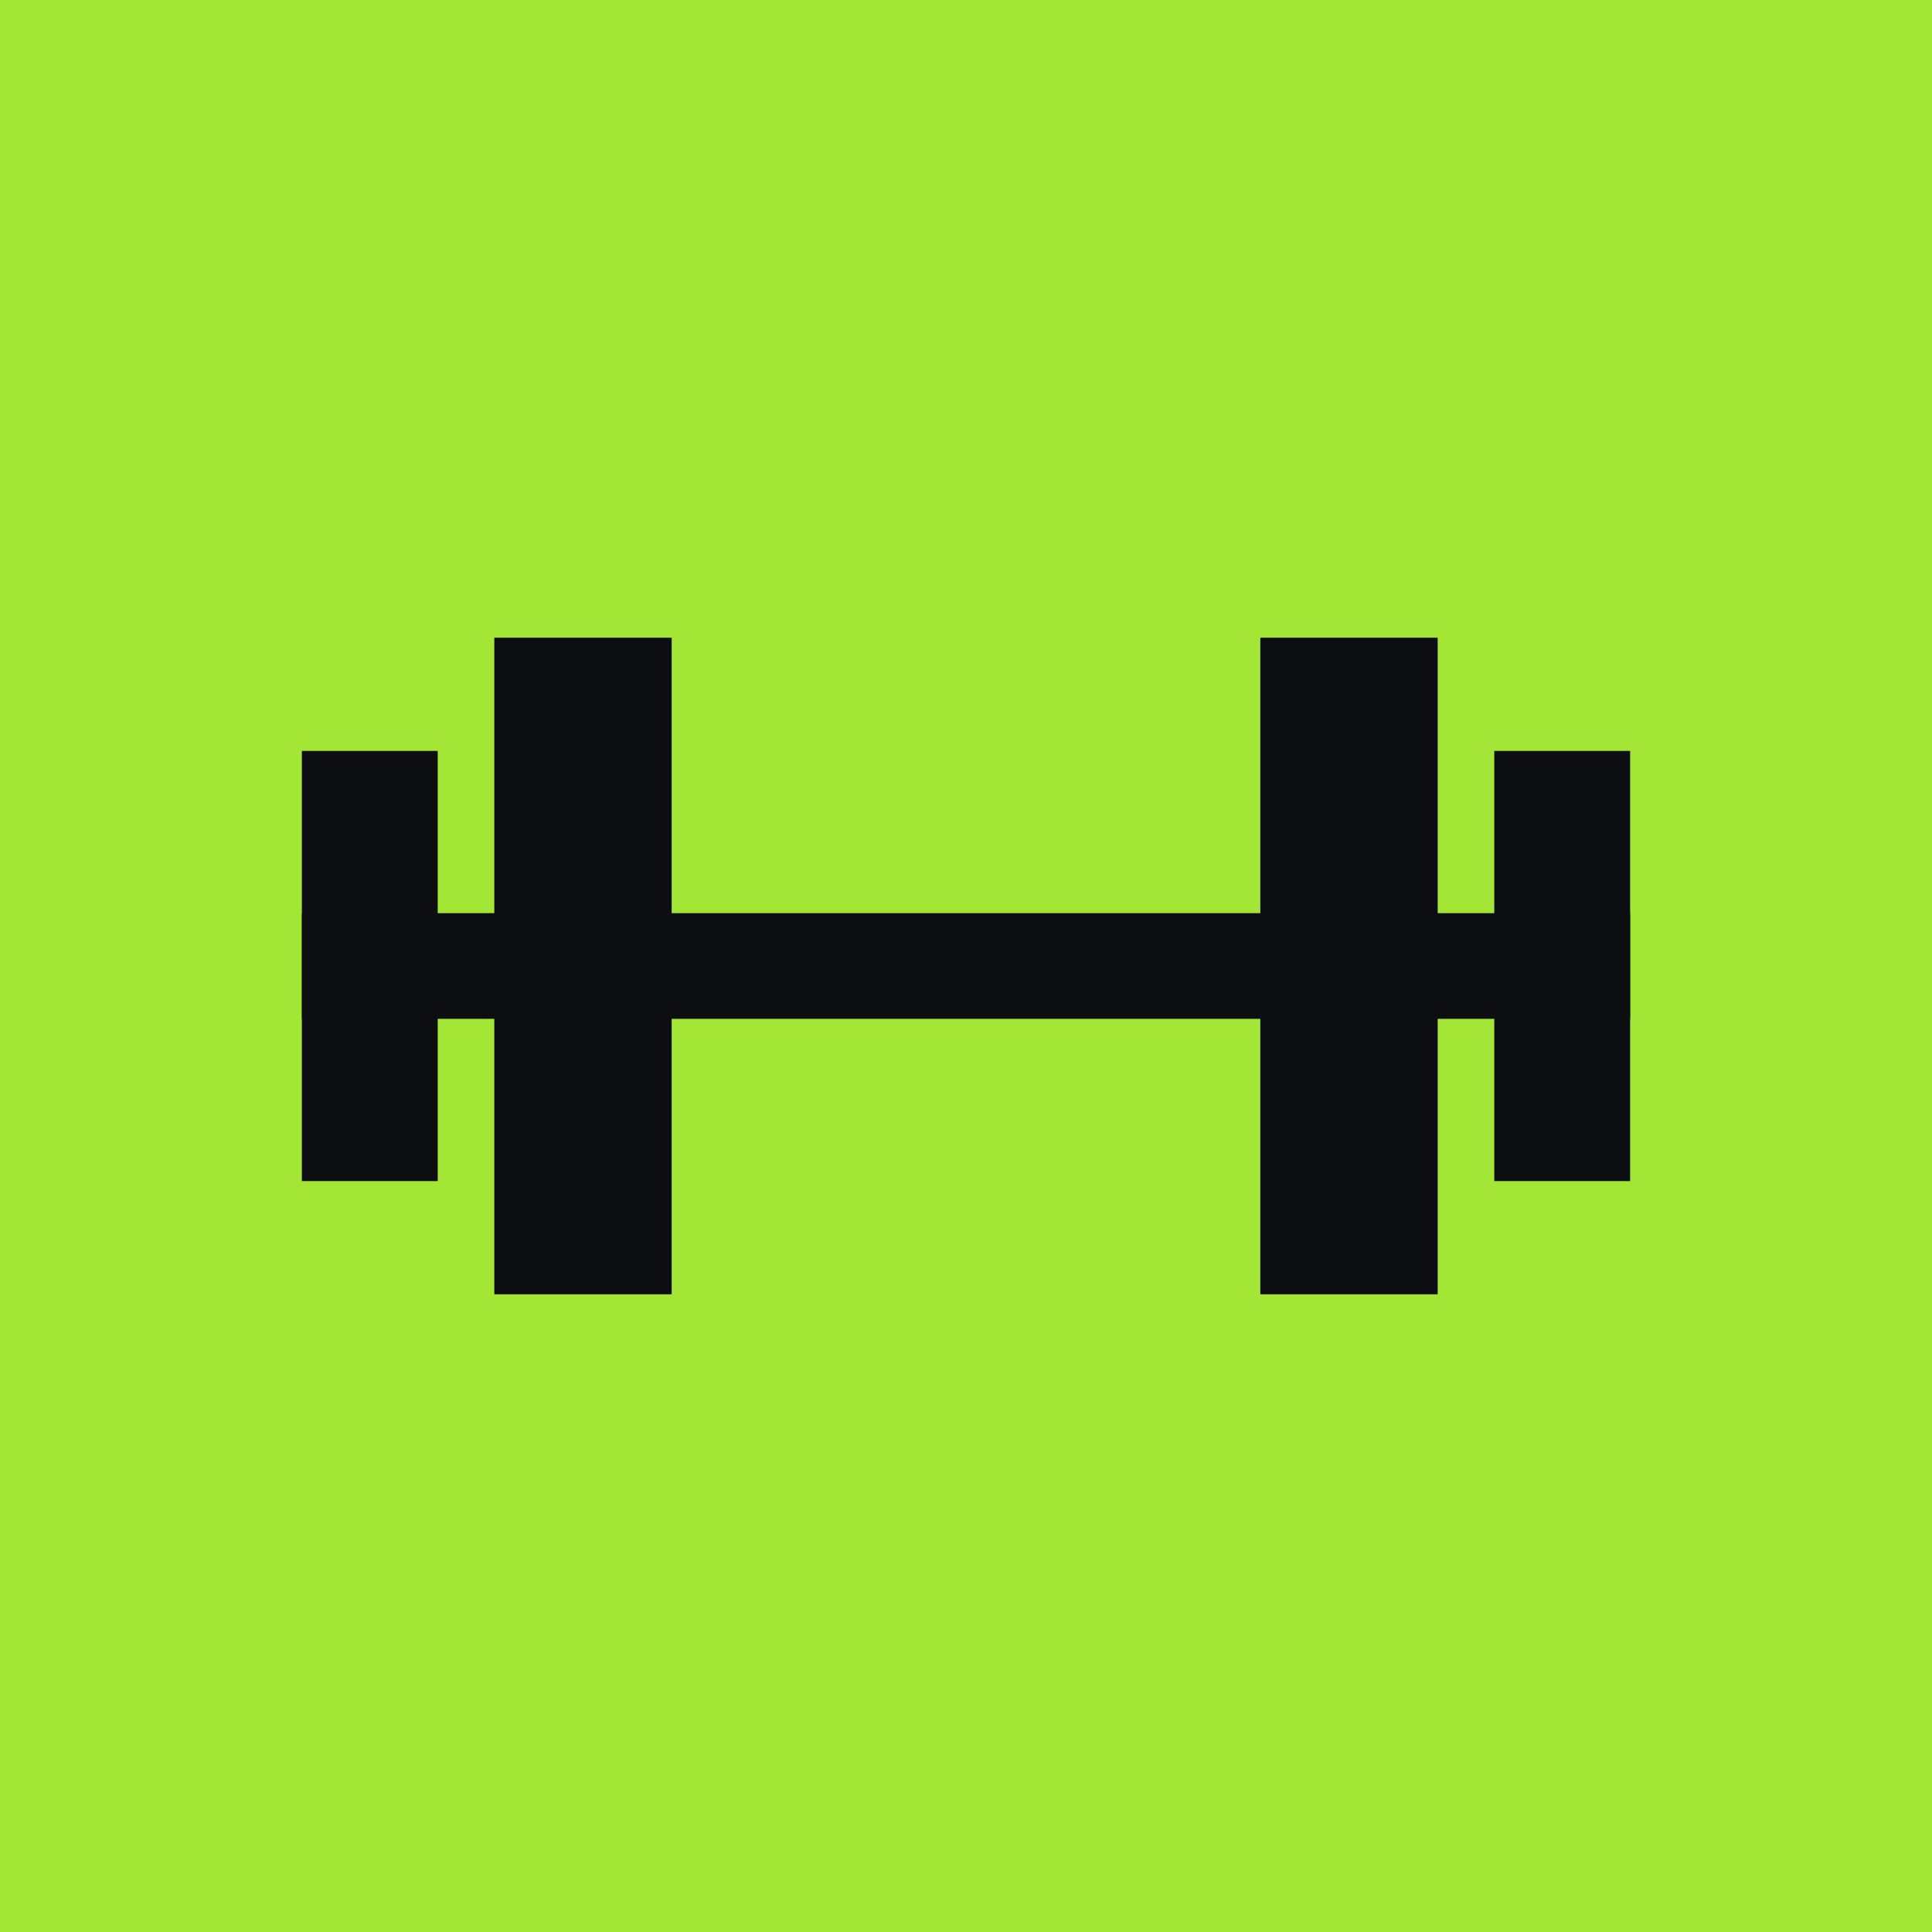
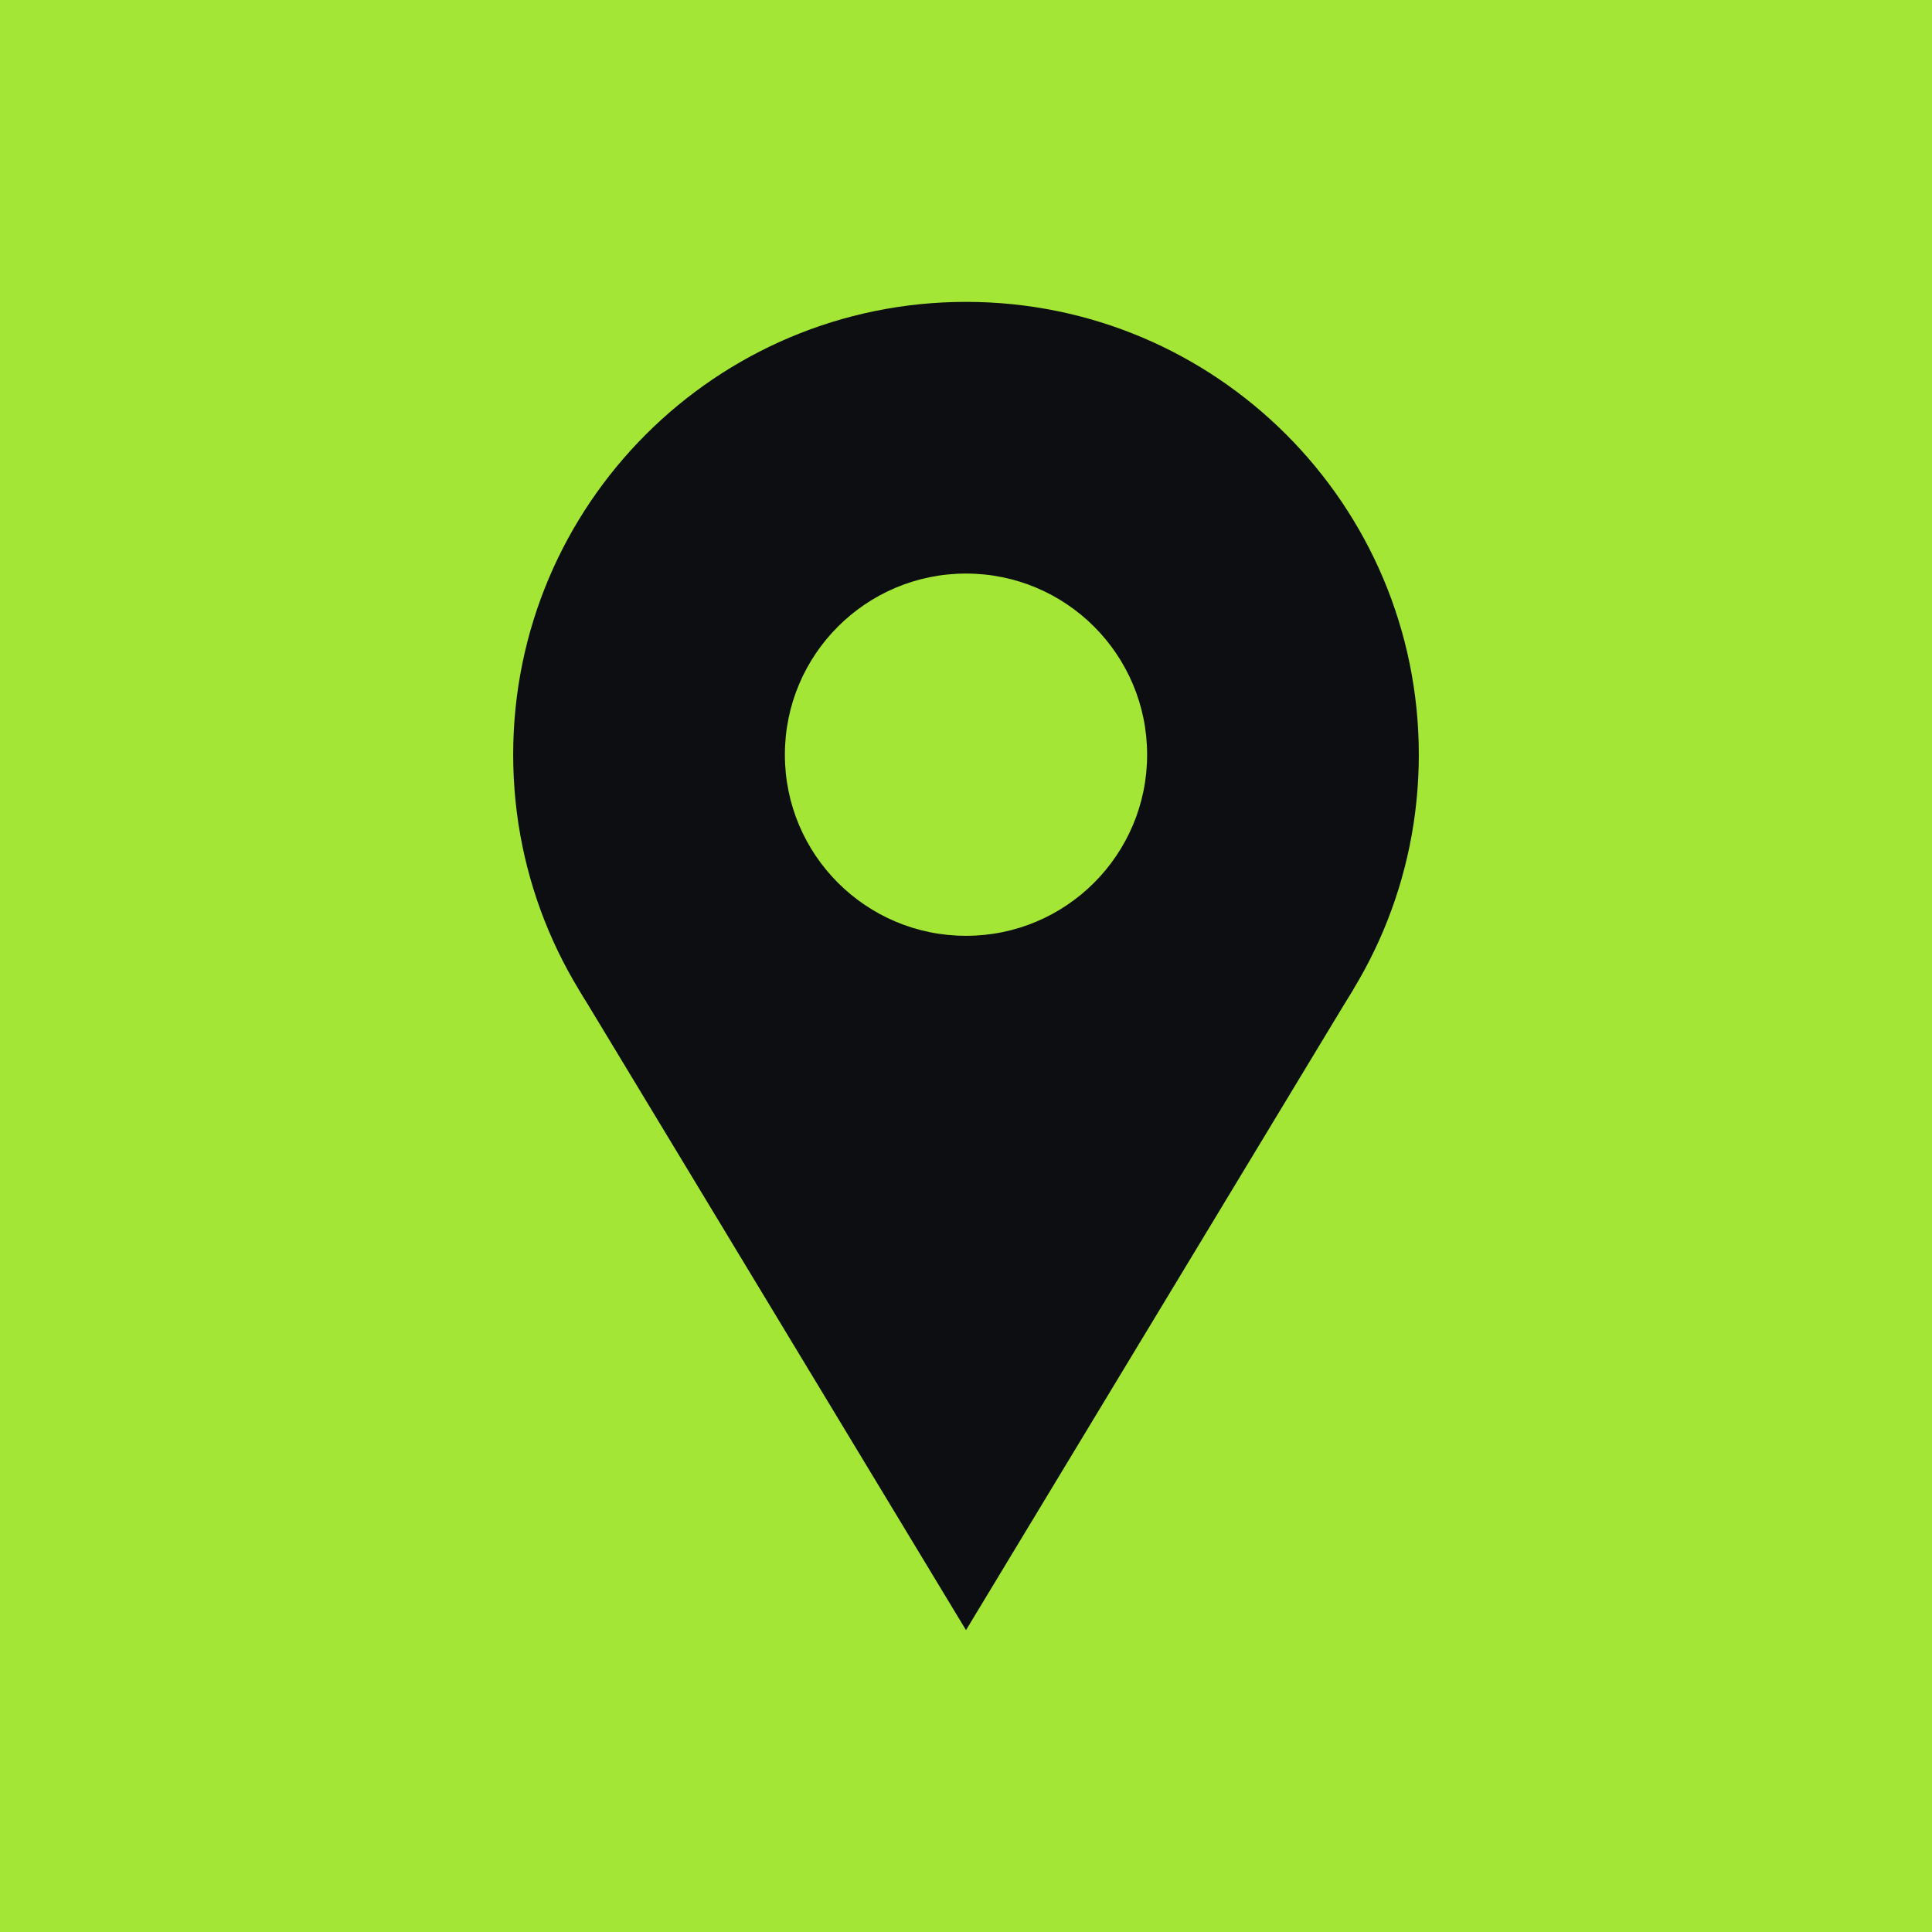
<svg xmlns="http://www.w3.org/2000/svg" width="1024" height="1024" viewBox="0 0 512 512">
  <rect width="512" height="512" fill="#a3e635" />
-   <g fill="#0c0e12">
-     <rect x="80" y="242" width="352" height="28" />
-     <rect x="80" y="199" width="36" height="114" />
-     <rect x="131" y="169" width="47" height="174" />
-     <rect x="334" y="169" width="47" height="174" />
-     <rect x="396" y="199" width="36" height="114" />
-   </g>
+   <circle cx="256" cy="200" r="120" fill="#0c0e12" />
+   <polygon points="153.3,262.07 358.7,262.07 256,432" fill="#0c0e12" />
+   <circle cx="256" cy="200" r="48" fill="#a3e635" />
</svg>
